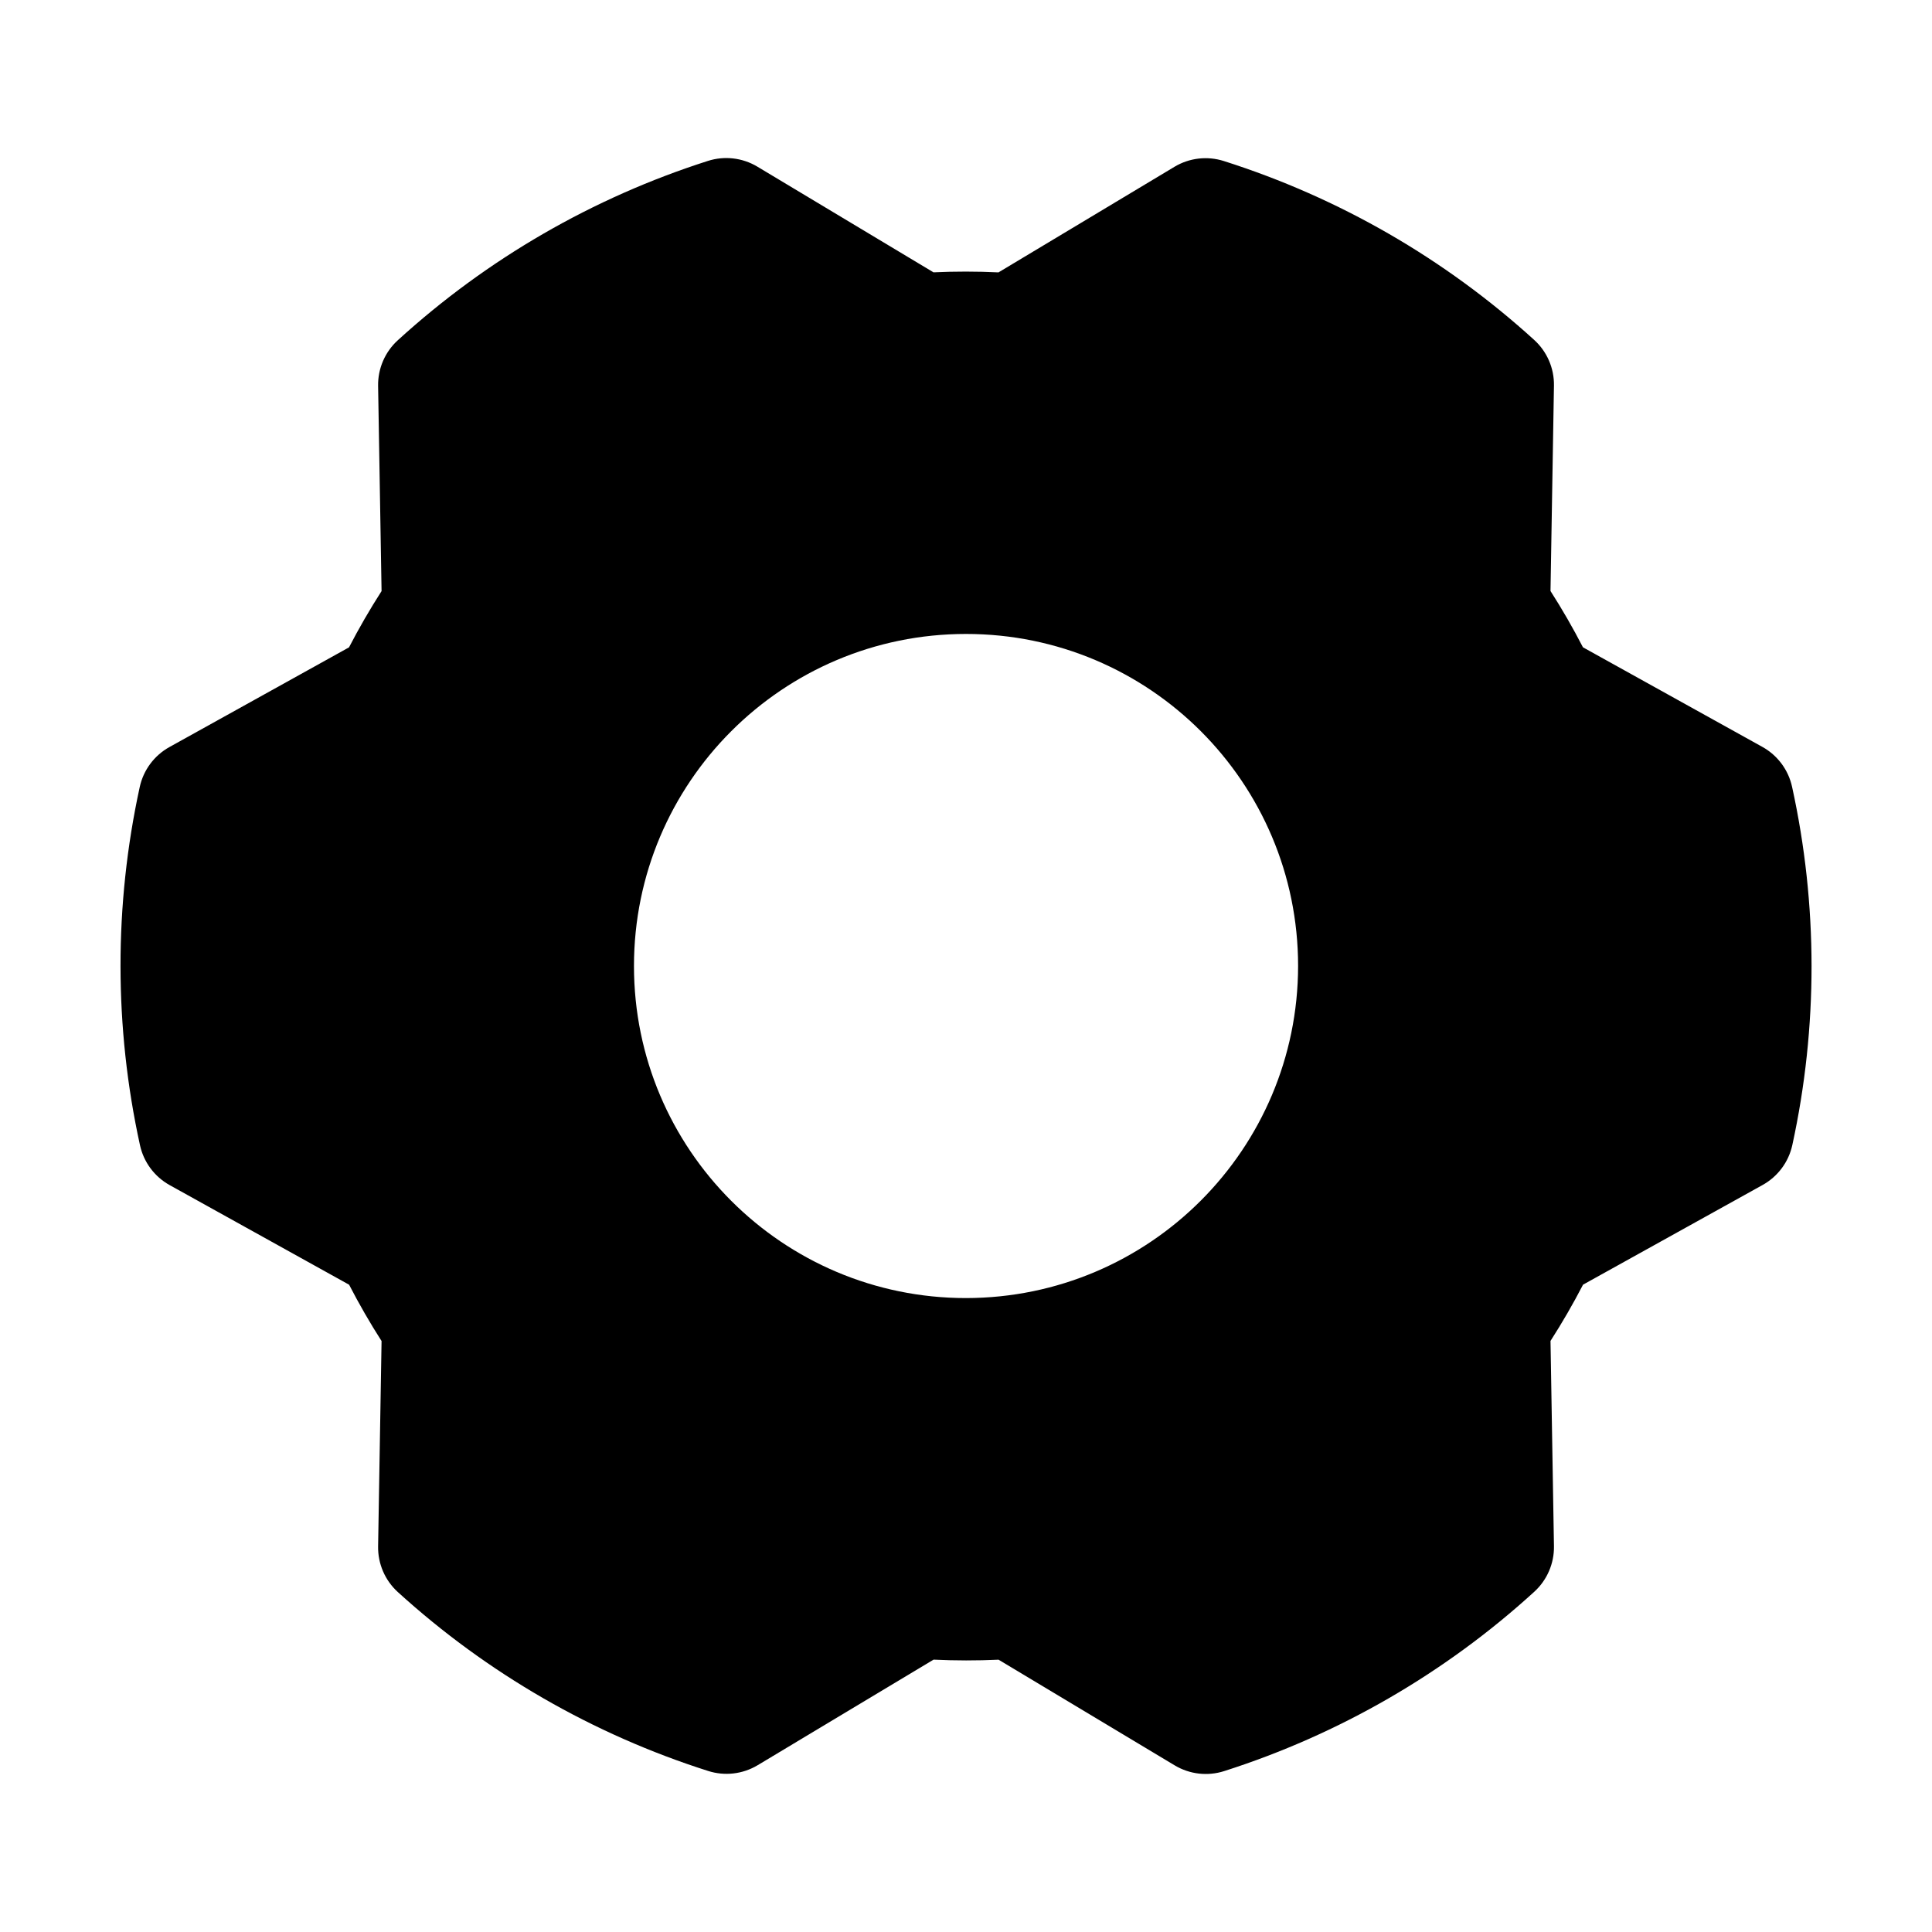
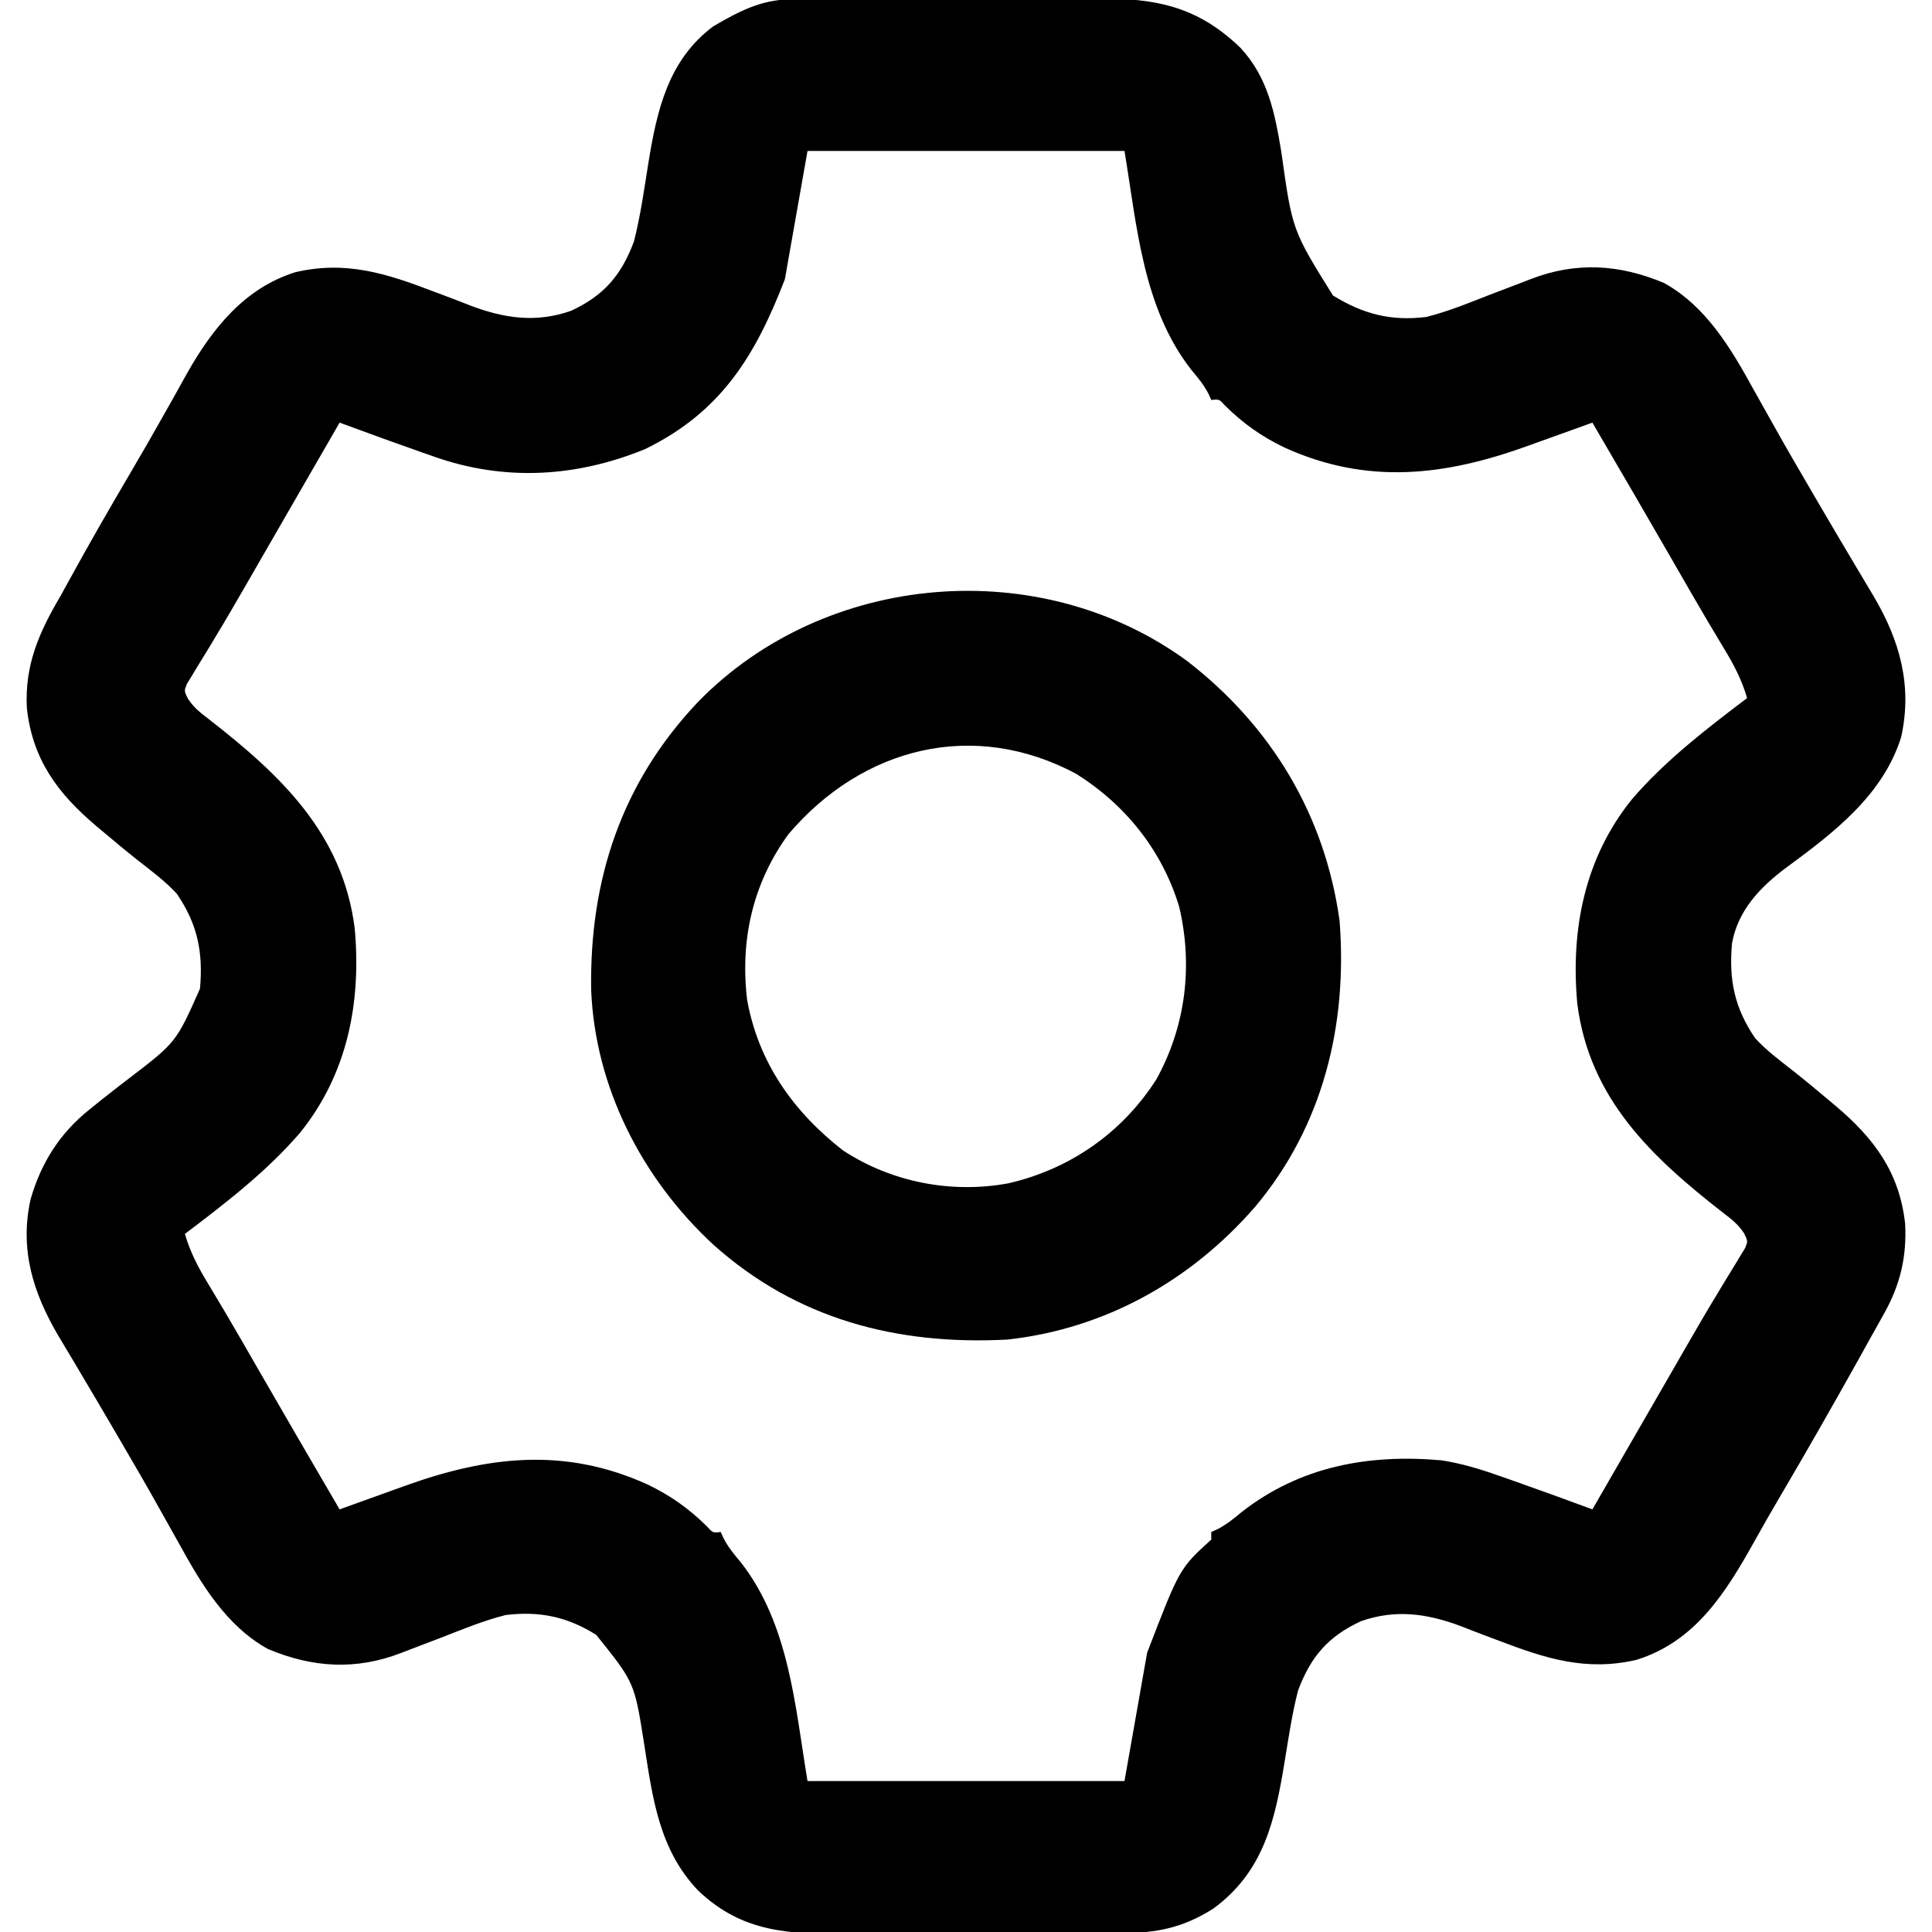
- <svg xmlns="http://www.w3.org/2000/svg" fill="#000000" width="800px" height="800px" viewBox="0 0 256.001 256.001" id="Flat">
-   <path d="M237.462,104.266a8.001,8.001,0,0,0-3.936-5.297L209.75,85.771c-1.316-2.551-2.754-5.046-4.3-7.461l.458-27.212a8,8,0,0,0-2.622-6.058A111.138,111.138,0,0,0,162.178,21.342a8.001,8.001,0,0,0-6.555.759l-23.318,13.992c-2.869-.137-5.75-.139-8.611-.007L100.355,22.083a8.003,8.003,0,0,0-6.558-.759A111.156,111.156,0,0,0,52.721,45.077a8.001,8.001,0,0,0-2.62,6.057l.458,27.19c-1.551,2.415-2.994,4.909-4.312,7.454l-23.796,13.21a8,8,0,0,0-3.936,5.299,111.135,111.135,0,0,0,.032,47.451,8.001,8.001,0,0,0,3.936,5.297L46.259,170.233c1.316,2.551,2.754,5.046,4.3,7.461l-.458,27.212a8.001,8.001,0,0,0,2.622,6.058A111.138,111.138,0,0,0,93.832,234.662a8.002,8.002,0,0,0,6.555-.759l23.318-13.992c2.868.136,5.749.139,8.611.007l23.338,14.003a8.002,8.002,0,0,0,6.558.759,111.155,111.155,0,0,0,41.077-23.753,8.001,8.001,0,0,0,2.62-6.057l-.458-27.19c1.551-2.415,2.994-4.909,4.312-7.454l23.796-13.21a8,8,0,0,0,3.936-5.299A111.135,111.135,0,0,0,237.462,104.266ZM128.005,172.002a44,44,0,1,1,44-44A44.05,44.05,0,0,1,128.005,172.002Z" />
+ <svg xmlns="http://www.w3.org/2000/svg" version="1.1" width="512" height="512">
+   <path d="M0 0 C0.848 -0.007 1.696 -0.014 2.569 -0.022 C3.491 -0.024 4.413 -0.027 5.364 -0.03 C6.341 -0.036 7.319 -0.043 8.326 -0.05 C11.563 -0.069 14.8 -0.081 18.037 -0.091 C19.145 -0.095 20.253 -0.099 21.394 -0.103 C27.262 -0.124 33.13 -0.139 38.997 -0.148 C45.041 -0.159 51.084 -0.193 57.127 -0.233 C61.788 -0.259 66.449 -0.268 71.11 -0.271 C73.337 -0.276 75.563 -0.288 77.79 -0.306 C94.781 -0.439 106.767 0.56 119.471 12.839 C126.755 20.687 128.577 30.113 130.283 40.397 C133.181 61.145 133.181 61.145 143.971 78.46 C151.998 83.386 159.311 85.295 168.721 84.147 C174.529 82.678 180.089 80.393 185.658 78.21 C187.878 77.359 190.1 76.514 192.324 75.673 C193.695 75.151 195.064 74.624 196.431 74.09 C208.394 69.468 219.928 70.173 231.721 75.147 C242.83 81.311 249.41 92.417 255.346 103.21 C256.041 104.453 256.737 105.695 257.435 106.937 C258.501 108.834 259.566 110.731 260.626 112.631 C263.959 118.597 267.391 124.502 270.846 130.397 C271.407 131.36 271.968 132.322 272.547 133.314 C275.54 138.443 278.558 143.558 281.6 148.659 C282.237 149.734 282.874 150.81 283.531 151.918 C284.744 153.964 285.964 156.007 287.192 158.045 C294.152 169.819 297.57 181.737 294.561 195.428 C289.789 210.874 276.579 220.906 264.014 230.135 C257.173 235.253 251.281 241.419 249.721 250.147 C248.855 259.826 250.371 267.221 255.846 275.272 C258.833 278.522 262.353 281.158 265.826 283.866 C269.117 286.46 272.332 289.132 275.533 291.835 C276.072 292.286 276.611 292.737 277.166 293.203 C287.444 301.895 294.076 310.836 295.596 324.397 C296.072 333.171 294.305 340.627 290.006 348.284 C289.473 349.24 288.94 350.196 288.391 351.18 C287.84 352.159 287.289 353.138 286.721 354.147 C285.668 356.047 284.616 357.946 283.564 359.846 C276.528 372.467 269.367 385.005 262.041 397.46 C259.889 401.125 257.78 404.808 255.713 408.522 C248.125 422.107 240.076 435.144 224.408 440.022 C210.966 443.144 200.25 439.642 187.76 434.878 C186.677 434.472 185.593 434.065 184.477 433.647 C182.313 432.832 180.155 431.999 178.005 431.145 C169.019 427.754 160.632 426.55 151.408 429.772 C142.706 433.789 138.07 439.186 134.721 448.147 C133.153 454.224 132.233 460.459 131.221 466.647 C128.665 482.274 125.816 496.026 112.229 505.971 C104.092 511.079 97.195 512.447 87.737 512.438 C86.759 512.444 85.781 512.451 84.773 512.458 C81.552 512.477 78.332 512.481 75.111 512.483 C72.861 512.49 70.61 512.496 68.36 512.503 C63.646 512.515 58.932 512.519 54.218 512.518 C48.198 512.518 42.179 512.545 36.159 512.579 C31.511 512.602 26.863 512.606 22.214 512.605 C19.996 512.607 17.778 512.616 15.56 512.631 C0.035 512.73 -12.466 512.424 -24.279 501.147 C-34.632 490.302 -36.338 476.624 -38.558 462.396 C-41.137 446.005 -41.137 446.005 -51.279 433.397 C-58.985 428.581 -66.258 427.059 -75.279 428.147 C-81.088 429.614 -86.648 431.902 -92.217 434.085 C-94.437 434.935 -96.659 435.78 -98.882 436.622 C-100.254 437.143 -101.623 437.67 -102.989 438.204 C-114.952 442.827 -126.486 442.122 -138.279 437.147 C-149.388 430.984 -155.969 419.877 -161.904 409.085 C-162.599 407.841 -163.296 406.599 -163.994 405.357 C-165.059 403.46 -166.124 401.563 -167.185 399.663 C-170.517 393.698 -173.949 387.792 -177.404 381.897 C-177.966 380.935 -178.527 379.972 -179.105 378.981 C-182.099 373.851 -185.116 368.737 -188.158 363.635 C-188.795 362.56 -189.433 361.485 -190.089 360.377 C-191.303 358.33 -192.523 356.287 -193.751 354.25 C-200.516 342.806 -204.148 331.251 -201.154 317.897 C-198.374 308.286 -193.385 300.393 -185.529 294.147 C-184.572 293.372 -183.614 292.598 -182.627 291.8 C-180.178 289.845 -177.699 287.933 -175.213 286.026 C-162.588 276.374 -162.588 276.374 -156.279 262.147 C-155.414 252.469 -156.929 245.074 -162.404 237.022 C-165.392 233.772 -168.912 231.136 -172.385 228.428 C-175.676 225.835 -178.89 223.163 -182.092 220.46 C-182.9 219.783 -182.9 219.783 -183.725 219.092 C-194.003 210.4 -200.635 201.459 -202.154 187.897 C-202.777 176.426 -198.974 167.832 -193.279 158.147 C-192.568 156.867 -191.861 155.584 -191.158 154.3 C-185.874 144.646 -180.394 135.113 -174.816 125.626 C-171.613 120.175 -168.455 114.702 -165.365 109.186 C-164.708 108.02 -164.05 106.854 -163.391 105.688 C-162.148 103.482 -160.915 101.27 -159.693 99.051 C-152.955 87.146 -144.425 76.462 -130.967 72.272 C-117.525 69.15 -106.809 72.653 -94.318 77.417 C-93.235 77.823 -92.152 78.229 -91.036 78.647 C-88.871 79.462 -86.713 80.295 -84.564 81.149 C-75.578 84.54 -67.191 85.745 -57.967 82.522 C-49.266 78.507 -44.626 73.109 -41.279 64.147 C-39.528 57.312 -38.562 50.272 -37.448 43.311 C-35.194 29.434 -32.205 16.042 -20.279 7.147 C-13.795 3.338 -7.62 0.044 0 0 Z M4.721 40.147 C2.741 51.367 0.761 62.587 -1.279 74.147 C-9.145 94.599 -18.299 109.372 -38.279 119.147 C-56.537 126.627 -75.554 127.763 -94.279 121.147 C-95.293 120.793 -96.307 120.439 -97.351 120.074 C-104.686 117.499 -111.991 114.85 -119.279 112.147 C-119.655 112.799 -120.031 113.45 -120.418 114.121 C-120.951 115.045 -121.484 115.969 -122.033 116.921 C-122.633 117.96 -123.233 119 -123.851 120.071 C-125.195 122.401 -126.539 124.731 -127.884 127.061 C-131.332 133.039 -134.781 139.017 -138.229 144.995 C-138.861 146.091 -139.493 147.186 -140.145 148.315 C-141.397 150.487 -142.647 152.66 -143.895 154.835 C-146.792 159.876 -149.716 164.894 -152.736 169.862 C-153.527 171.177 -153.527 171.177 -154.333 172.519 C-155.311 174.142 -156.302 175.757 -157.308 177.364 C-157.945 178.428 -157.945 178.428 -158.596 179.514 C-158.972 180.124 -159.347 180.733 -159.735 181.362 C-160.496 183.214 -160.496 183.214 -159.505 185.265 C-157.96 187.638 -156.224 188.999 -153.967 190.71 C-134.937 205.526 -118.486 221.001 -115.279 246.147 C-113.49 265.757 -117.187 284.787 -129.787 300.366 C-138.612 310.626 -149.537 319.014 -160.279 327.147 C-158.87 332.01 -156.709 336.102 -154.092 340.397 C-153.186 341.911 -152.281 343.425 -151.377 344.94 C-150.882 345.768 -150.387 346.596 -149.877 347.449 C-146.88 352.509 -143.96 357.612 -141.029 362.71 C-133.828 375.217 -126.565 387.689 -119.279 400.147 C-117.941 399.663 -117.941 399.663 -116.576 399.169 C-113.229 397.961 -109.88 396.757 -106.529 395.557 C-105.086 395.039 -103.644 394.52 -102.203 393.998 C-80.225 386.044 -59.685 383.567 -37.718 393.528 C-31.641 396.442 -26.731 399.908 -21.951 404.643 C-20.406 406.37 -20.406 406.37 -18.279 406.147 C-18.016 406.726 -17.753 407.305 -17.482 407.901 C-16.219 410.26 -14.763 412.05 -13.029 414.085 C-0.109 430.577 1.397 452.204 4.721 472.147 C32.441 472.147 60.161 472.147 88.721 472.147 C90.701 460.927 92.681 449.707 94.721 438.147 C103.323 415.782 103.323 415.782 111.721 408.147 C111.721 407.487 111.721 406.827 111.721 406.147 C112.298 405.884 112.876 405.621 113.471 405.35 C115.839 404.084 117.667 402.624 119.721 400.897 C135.28 388.708 153.452 385.44 172.721 387.147 C177.924 387.956 182.769 389.398 187.721 391.147 C189.241 391.678 189.241 391.678 190.792 392.22 C198.127 394.795 205.432 397.445 212.721 400.147 C213.097 399.496 213.472 398.844 213.86 398.173 C214.393 397.249 214.925 396.326 215.475 395.374 C216.374 393.814 216.374 393.814 217.292 392.224 C218.636 389.893 219.981 387.563 221.325 385.233 C224.774 379.255 228.222 373.278 231.67 367.3 C232.302 366.204 232.934 365.108 233.586 363.979 C234.838 361.807 236.088 359.634 237.336 357.46 C240.233 352.418 243.157 347.401 246.178 342.432 C246.705 341.556 247.232 340.679 247.774 339.776 C248.753 338.153 249.743 336.537 250.749 334.931 C251.174 334.221 251.599 333.511 252.037 332.78 C252.413 332.17 252.789 331.561 253.176 330.933 C253.937 329.08 253.937 329.08 252.946 327.03 C251.401 324.656 249.666 323.295 247.408 321.585 C228.378 306.768 211.927 291.293 208.721 266.147 C206.931 246.537 210.629 227.507 223.229 211.928 C232.053 201.668 242.978 193.28 253.721 185.147 C252.311 180.285 250.15 176.192 247.533 171.897 C246.627 170.384 245.722 168.869 244.818 167.354 C244.324 166.526 243.829 165.698 243.319 164.845 C240.322 159.786 237.402 154.682 234.471 149.585 C227.269 137.077 220.007 124.606 212.721 112.147 C211.829 112.47 210.937 112.793 210.018 113.125 C206.67 114.334 203.321 115.537 199.97 116.737 C198.528 117.255 197.086 117.775 195.644 118.297 C173.666 126.25 153.126 128.727 131.159 118.767 C125.082 115.852 120.172 112.386 115.393 107.651 C113.848 105.924 113.848 105.924 111.721 106.147 C111.458 105.568 111.195 104.99 110.924 104.393 C109.66 102.034 108.205 100.244 106.471 98.21 C93.55 81.717 92.045 60.09 88.721 40.147 C61.001 40.147 33.281 40.147 4.721 40.147 Z " fill="#000000" transform="translate(209.2793,-0.147171)" />
+   <path d="M0 0 C22.216 17.228 36.378 40.723 40.263 68.725 C42.418 96.261 35.89 123.117 17.888 144.537 C0.897 164.067 -21.783 176.856 -47.737 179.725 C-77.021 181.27 -103.689 174.332 -125.772 154.502 C-144.569 137.098 -157.042 112.893 -158.073 87.033 C-158.519 57.822 -150.02 32.112 -129.737 10.725 C-96.028 -23.85 -38.986 -28.629 0 0 Z M-105.737 45.725 C-115.249 58.748 -118.645 73.846 -116.737 89.725 C-113.734 106.307 -104.528 119.302 -91.37 129.572 C-78.528 138.025 -62.63 141.095 -47.562 138.325 C-31.24 134.6 -17.361 124.948 -8.299 110.787 C-0.495 96.668 1.447 80.665 -2.237 65.037 C-6.72 50.182 -16.425 38.018 -29.549 29.787 C-56.736 15.269 -86.105 22.704 -105.737 45.725 Z " fill="#000000" transform="translate(314.7368,175.2754)" />
</svg>
